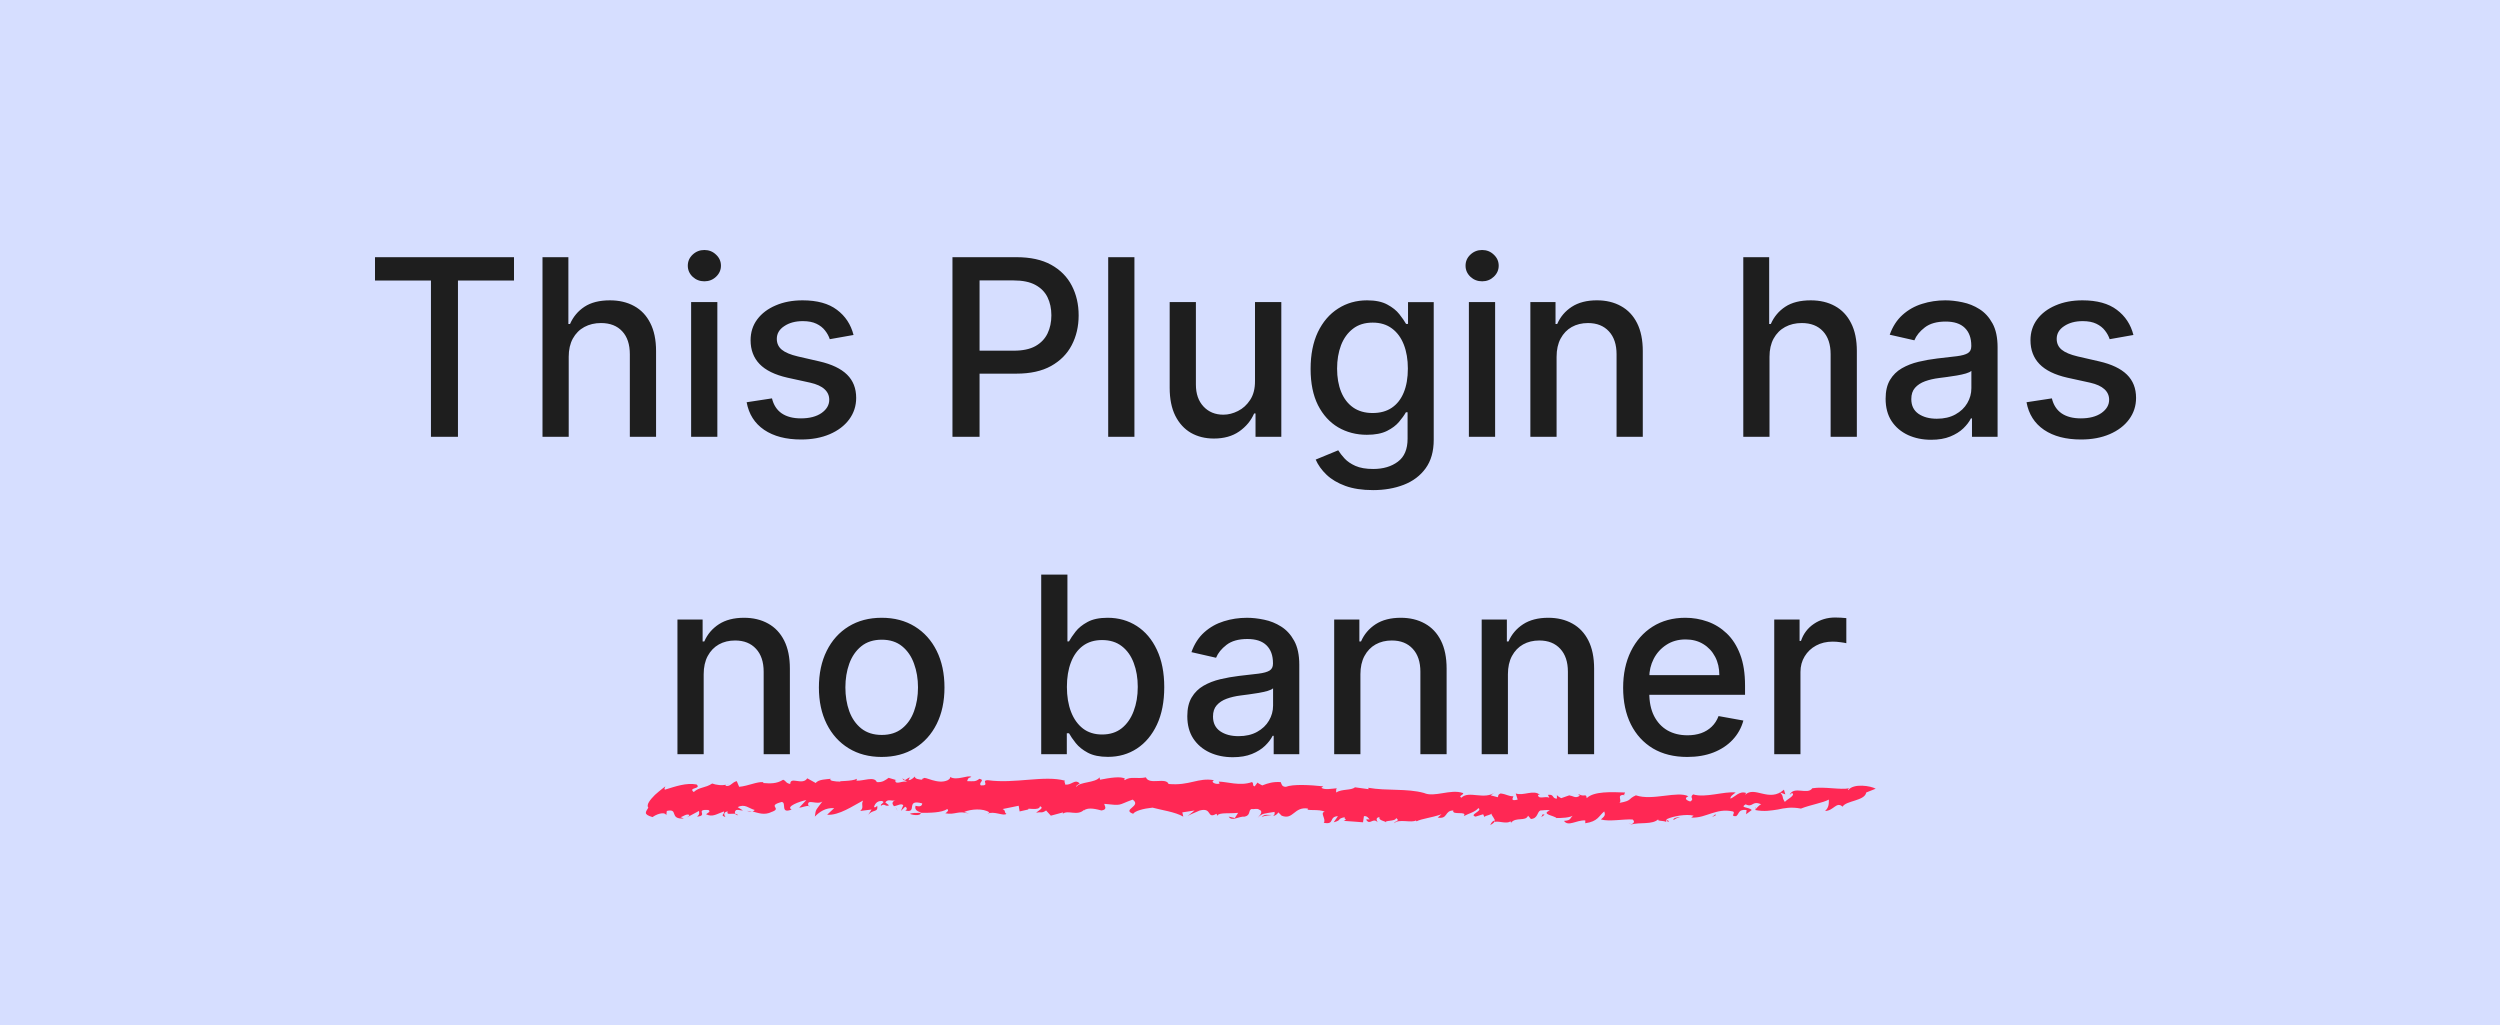
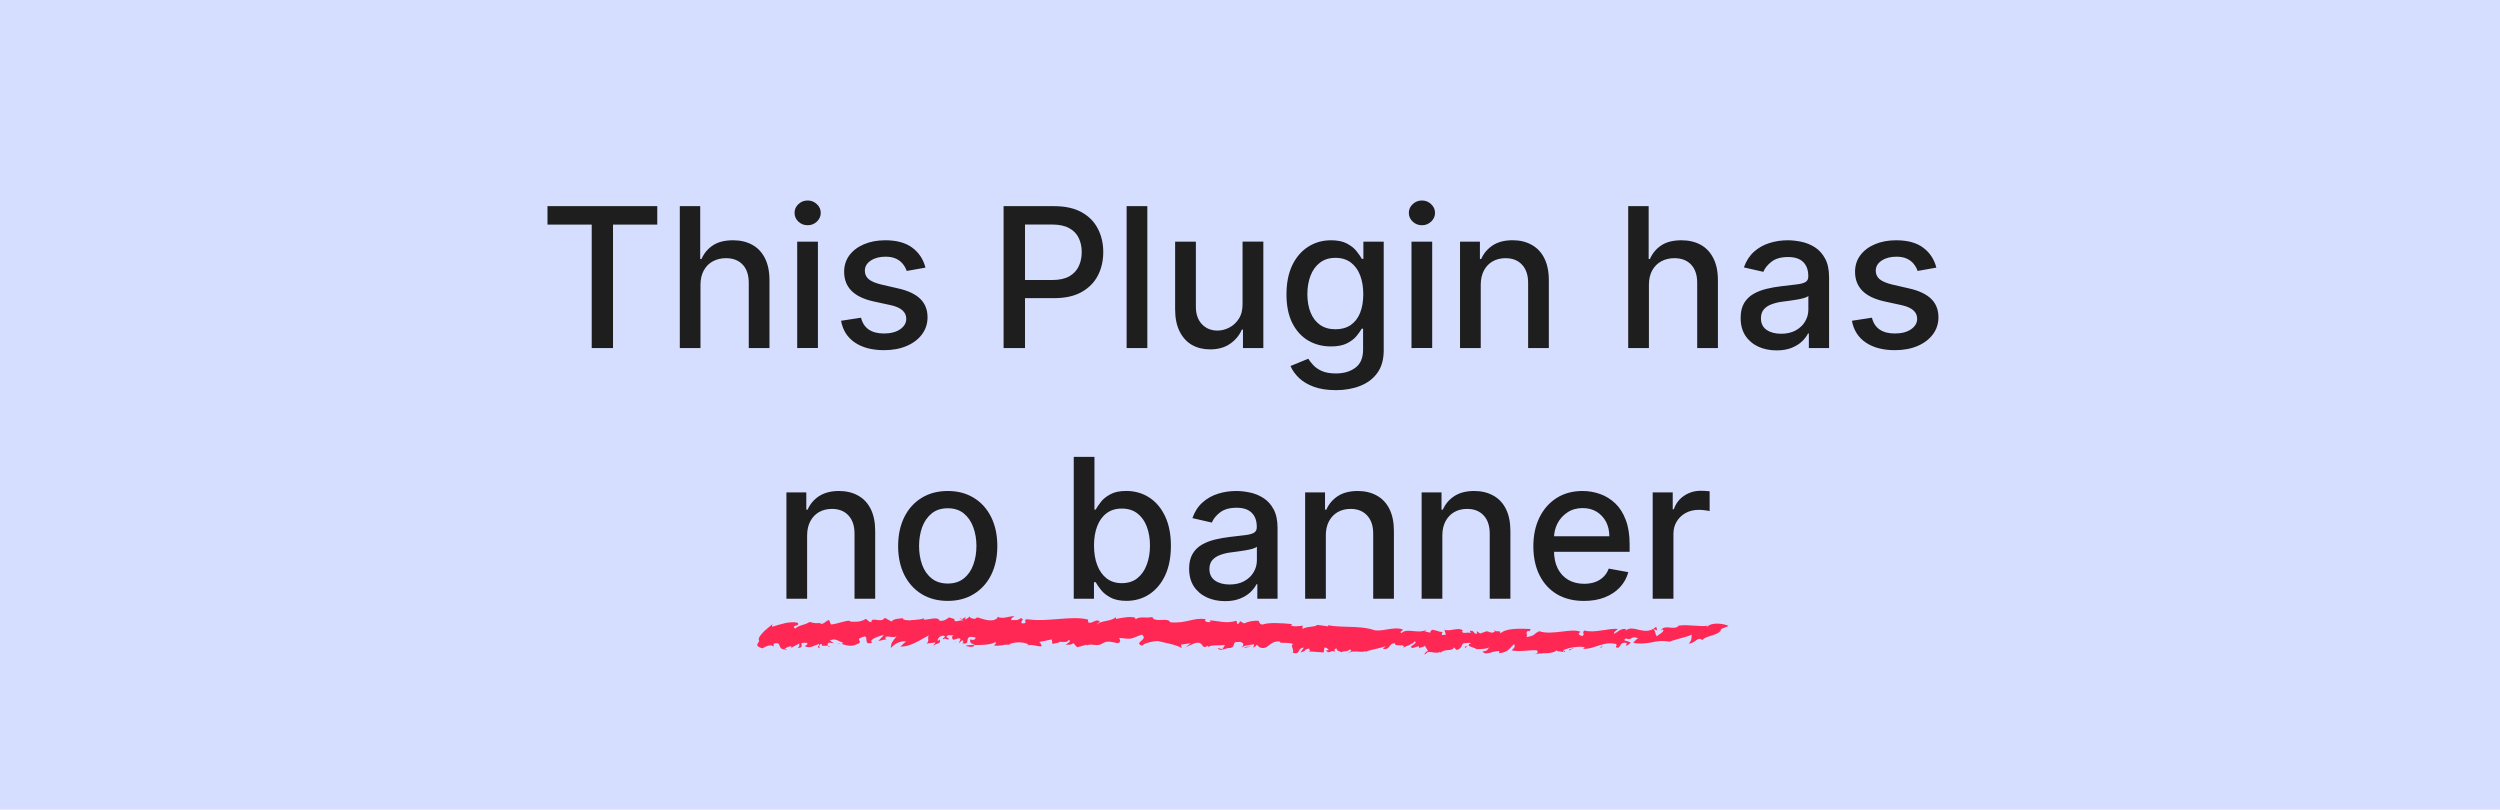
- <svg xmlns="http://www.w3.org/2000/svg" viewBox="0 0 200 82">
-   <path fill="#d6deff" d="M0 0h200v82H0z" />
-   <path fill="#ff2854" d="m129.927 63.59-.038.113c.038-.076.076-.114.038-.114zm10.556 1.02h-.038c-.075.152-.037.114.038 0zm-68.069-2.194-.227-.151c.076.151.151.19.227.151zm-14.265.34zm6.584 1.704.038.113c0-.076 0-.113-.038-.113zm-4.578.454c-.114-.038-.265-.038-.379-.038.076.038.265.038.379.038zM58.3 62.719c-.038.038-.076.038-.152.076.076-.038.114-.076.152-.076zm13.318 1.816.19.34a1.534 1.534 0 0 0-.19-.34zm-12.562.681c-.075-.075-.15-.075-.227-.113 0 .075.114.113.227.113zm38.367-.075c-.037.037-.075.075-.075.113.113-.038.113-.076.075-.113zm-15.134-.379h-.038s.038.038.075.038zm4.427 0-.076.076c.076-.038.076-.038.076-.076zm-7.757.34c-.038.039-.114.076-.151.114zm71.096-2.005c-.378-.227-1.778-.454-2.194.114-.076-.038.038-.114.075-.151-.34.075-.832.037-1.362 0-.53-.038-1.097-.076-1.59 0-.377.567-1.475-.227-1.815.53l.189-.152c.34.19-.454.53-.568.719-.302-.454-.038-.379-.378-.757l.416.151-.113-.378c-1.173 1.06-2.346-.34-3.103.416.038-.038.038-.113.076-.151-.53-.19-.87.303-1.249.454-.038-.19.227-.34.416-.492-.908-.113-2.421.454-3.405.151-.34.265.151.341-.227.568-.303-.076-.53-.265-.152-.416-.87-.454-2.875.378-4.2-.076-.68.303-.264.416-1.324.605.265-.189-.265-.643.379-.643l.075-.189c-1.06-.038-2.497-.113-3.065.454-.037-.416-.189-.076-.605-.303-.151.038 0 .076.076.076-.379.34-.606-.038-.87.038l.113-.076-.757.265c-.113-.076-.302-.151-.34-.265v.303c-.417 0-.19-.378-.72-.303l.114.227c-.34-.151-.832.152-.908-.189 0-.076.038-.038.152-.038-.492-.454-1.325.114-1.93-.113l.151.492c-.605.151-.378-.114-.34-.265-.417 0-.492-.152-1.022-.227-.265.113-.151.189-.227.302l-.568-.15.379-.266c-.87.681-2.119-.151-2.724.454-.303-.151.302-.265.113-.378-.984-.34-2.27.378-3.103 0-1.362-.378-2.95-.151-4.464-.416l.037.113-1.097-.151c-.303.265-1.021.113-1.513.416.037-.113-.038-.265.075-.34-.454.037-.983.15-1.248-.038l.151-.114c-1.022-.113-2.422-.189-2.99.038-.34 0-.34-.227-.415-.378-.606-.038-.984.075-1.476.265-.113-.076-.265-.114-.378-.228l-.227.303c-.227-.038-.038-.265-.227-.34-.946.34-2.006-.038-2.649-.038l.076.151c-.265.114-.795-.113-.454-.265-1.287-.227-1.93.454-3.633.303-.227-.568-1.551.114-1.816-.53-.719.152-1.21-.113-1.703.227 0-.075-.075-.075.038-.113-.302-.227-1.248-.076-2.005.075l-.038-.189c-.34.454-1.59.34-1.854.757-.076-.076.151-.19.265-.265-.379-.416-.681.19-1.173.076.038-.114-.114-.227 0-.303-1.665-.454-4.01.265-6.168-.038-.605 0 .227.454-.567.417-.227-.227.378-.417-.114-.53-.34.265-.492.189-.983.189.075-.151 0-.227.34-.34-.265-.19-1.173.34-1.703 0 .038.113-.075.189-.189.264-.794.379-1.854-.34-1.93-.151 0 0-.264.076-.037.113-.303 0-.72-.075-.644-.264-.15.113-.302.302-.53.302l.114-.227c-.151.038-.302.19-.416.227l.227.152c-.34-.19-.984.302-.984-.152h.114l-.643-.189c-.265.19-.492.379-.946.34-.19-.491-1.098-.075-1.627-.113l.038-.151c-.417.227-1.514.151-1.325.227-.416 0-.984-.076-.757-.227-.302.038-1.021.038-1.21.34l-.681-.378c-.379.605-1.363-.19-1.363.454-.378-.076-.302-.227-.567-.34-.53.34-1.06.302-1.59.264v-.075c-.529-.038-1.172.302-1.929.378l-.19-.454c-.378.076-.491.454-.87.378-.075-.075 0-.113.076-.113-.378.113-.87.038-1.173-.076-.567.379-1.021.265-1.475.681-.492-.378.643-.227.227-.605-.833-.151-1.665.151-2.535.416-.076-.076 0-.151.037-.265 0 0-.454.34-.832.681-.378.379-.719.795-.53 1.022-.189.34-.454.53.34.757.228-.19.947-.492 1.098-.152l.038-.34c.984-.227.151.68 1.362.605l-.265-.113c.227-.038.416-.265.681-.19.076.076-.075.152-.189.227.34-.189.643-.34.984-.53.038.19.038.303-.152.455.946-.076-.227-.606.909-.53.227.151-.076.227-.19.34.53.265.87-.037 1.438-.226.038.302-.34.264.114.454-.114-.152-.19-.417.189-.454-.151.302.265.15.605.189-.075-.114-.038-.227.076-.303.151-.038.303.038.53.038l-.417-.265c.568-.303.909.114 1.363.227-.038.038-.114.114-.19.114.455.113.946.34 1.552.037l-.114.038c1.098-.34-.378-.492.908-.832.417.038-.151.984.795.605-.492-.227.605-.643 1.173-.757l-.568.606c.227 0 .606-.19.757-.114l-.038-.113c-.075-.492.72.038 1.135-.265-.492.681-.53.568-.605 1.21.378-.378.832-.718 1.551-.68l-.567.53c.946.075 2.08-.72 2.875-1.136-.189.379.114.53-.227.833l.908-.114-.264.416c.378-.454.794-.15.719-.718-.114.075-.076.15-.265.113.037-.151.189-.53.643-.492.34.114-.19.227-.076.379.303-.227.34.113.643-.038l-.302-.227c.227-.34.53-.038.832-.19-.378.152-.265.341-.113.53l-.038-.038c.303-.037.605-.264.757-.075l-.19.454.34-.34c.114.037.228.226 0 .302 1.06.265-.037-.946 1.363-.568 0 .19-.151.303-.53.19-.075.264.038.416.417.53v.037c.718 0 1.664 0 2.118-.303.152.114 0 .227-.15.34.794.152 1.059-.264 1.891.039l-.378-.152c.53-.227 1.513-.302 2.005.038l-.151.114c.492-.265 1.324.227 1.513 0-.227-.152 0-.227-.302-.379l1.286-.264.076.454.68-.152c-.15-.189.909.152.947-.265.378.152-.152.34-.303.53.378-.113.416.076.795-.19l.378.417.984-.265c-.038.038 0 .076-.038.114.454-.34 1.173.227 1.74-.34-.037.037-.037.037-.037.075.34-.303 1.097-.076 1.4 0 .53-.076.227-.378.227-.53 1.475.152 1.021.114 2.27-.34.757.53-.908.794.038 1.135.151-.227.794-.416 1.551-.492.681.19 1.816.34 2.46.719l-.076-.34.983-.152-.567.454c.151-.114.643-.303.984-.454 1.021-.265.53.719 1.324.265.038.038.038.075.076.113.265-.227.908-.113 1.665-.189l-.265.416-.492-.113c.265.416.794-.038 1.286 0 .492-.114.265-.492.53-.606.19.038.454-.075.605.038.417.152.038.492-.113.681.378-.416.53-.34 1.362-.492.038.19-.038.303-.151.341.189-.038.34-.114.454-.303l.265.265c.945.379.983-.757 2.118-.567-.302.227.984 0 1.325.264-.416.038.151.606-.076.87.908.19.378-.491 1.135-.529l-.34.492c.719-.19.189-.265.908-.416-.19.151.302.151-.114.302.946.076.72.038 1.552.114l.075-.492c.265-.038.379.19.454.265-.113 0-.302-.038-.265.038.303.454.53-.227.909.189-.076-.151-.19-.379.15-.416-.113.302.53.302.53.454-.226-.227.757-.076.795-.379.379.265-.151.227-.151.417.34-.379 1.4 0 1.74-.227 0 .037.038.037.038.075.454-.227 1.135-.265 2.006-.567l-.303.264c.832.152.53-.567 1.248-.567-.15.416 1.173 0 .833.454.416-.227.87-.303 1.173-.643.378.227-.795.53-.227.68l.605-.188.114.227c.038-.152.567-.152.53-.303.075.265.34.454.302.681.379-.076.908.19 1.249-.038l.038.114c.378-.492 1.173-.076 1.362-.568l.227.265c.567-.038.492-.568.756-.681.227 0 .53-.076.757 0-.757.303.379.416.53.605.303 0 1.173 0 1.4-.265-.378.265-.151.454-.795.492.34.492.984-.075 1.703-.038v.228c1.022-.152 1.06-.568 1.514-.946.113.302.037.378-.265.643.68.189 1.778-.038 2.535 0 .227.189.075.34-.19.416.795-.227 1.779.038 2.27-.454-.188.19.341.113.606.227 0-.113.038-.227.076-.227.492-.227 1.551-.416 2.119-.265l-.19.151c.644.038 1.136-.189 1.628-.34.491-.151.983-.303 1.702-.151.265.113-.265.416.265.378.265-.19.151-.568.832-.492l-.037.34.454-.34c-.265-.265-.984-.151-.492-.454.605.303.492-.34 1.248 0-.151.038-.378.303-.492.454.757.151 1.287.038 1.817-.038.53-.113 1.06-.227 1.854-.075.756-.303 1.74-.454 2.232-.72 0 .341 0 .644-.303.909.681 0 .909-.795 1.4-.34.265-.493 1.779-.455 1.892-1.136zm-76.393 1.93c-.379 0-.72 0-.87.076.075.075.87.227.87-.076zm56.793.833c-.037 0-.113.037-.15.037.037 0 .113 0 .15-.037zm3.065-.152c-.038-.038-.075-.076-.151-.113 0 .113.038.189.151.113zm-31.67-.53Zm17.368.833c.265-.151.378-.265.378-.379-.151.038-.265.114-.378.379zm-5.865-.416c-.038.037-.076.037-.113.075.113-.038.113-.075.113-.075zm-12.41-.227c.264-.152.605-.114.907-.19-.264.076-.718-.113-.908.19zm36.285-.227-.264.227.302-.152zm-2.837.227c-.114-.038-.644.113-.492.227.151-.114.34-.19.492-.227zm-10.973-.227-.114.227.265-.19z" />
-   <path fill="#1e1e1e" d="M30 22.441v-1.866h11.12v1.866h-4.483v12.502h-2.161V22.441Zm15.497 6.104v6.398H43.4V20.575h2.07v5.346h.132q.38-.87 1.158-1.382.779-.512 2.034-.512 1.109 0 1.937.456.835.456 1.29 1.36.464.899.464 2.246v6.854h-2.098v-6.602q0-1.185-.61-1.838-.61-.66-1.698-.66-.744 0-1.333.317-.582.315-.92.926-.329.603-.329 1.459zm9.793 6.398V24.167h2.098v10.776zm1.06-12.438q-.547 0-.94-.365-.386-.372-.386-.884 0-.52.386-.884.393-.372.94-.372.547 0 .933.372.393.365.393.884 0 .512-.393.884-.386.365-.933.365zm11.933 4.293-1.9.337q-.12-.365-.38-.695-.252-.33-.687-.54-.435-.21-1.088-.21-.89 0-1.487.4-.596.392-.596 1.017 0 .54.4.87.4.33 1.29.54l1.712.393q1.488.343 2.217 1.059.73.716.73 1.86 0 .967-.561 1.725-.555.75-1.55 1.179-.99.427-2.295.427-1.81 0-2.953-.771-1.144-.779-1.403-2.21l2.027-.309q.19.793.779 1.2.59.4 1.536.4 1.031 0 1.649-.428.617-.435.617-1.06 0-.505-.379-.848-.371-.344-1.143-.52l-1.824-.4q-1.509-.343-2.231-1.094-.716-.75-.716-1.901 0-.954.533-1.67.534-.715 1.474-1.115.94-.407 2.153-.407 1.747 0 2.75.758 1.004.75 1.326 2.013zm7.914 8.145V20.575h5.121q1.677 0 2.778.61 1.102.611 1.649 1.67.547 1.053.547 2.372 0 1.325-.554 2.385-.547 1.052-1.656 1.67-1.101.61-2.77.61h-3.523v-1.838h3.326q1.06 0 1.719-.365.659-.372.968-1.01.308-.639.308-1.452 0-.814-.308-1.446-.309-.631-.975-.989-.66-.358-1.74-.358h-2.722v12.509zm14.557-14.368v14.368h-2.098V20.575Zm9.646 9.899v-6.307h2.105v10.776h-2.063v-1.866h-.112q-.372.863-1.192 1.438-.814.568-2.028.568-1.038 0-1.838-.456-.793-.463-1.249-1.368-.449-.905-.449-2.238v-6.854h2.098v6.602q0 1.101.61 1.754.61.652 1.586.652.589 0 1.171-.295.59-.294.975-.89.393-.597.386-1.516zm9.436 8.734q-1.284 0-2.21-.336-.919-.337-1.501-.891-.582-.555-.87-1.214l1.803-.744q.19.309.505.653.323.35.87.596.554.246 1.424.246 1.193 0 1.972-.583.778-.575.778-1.838V32.98h-.133q-.19.343-.547.764-.351.421-.968.73-.618.309-1.607.309-1.277 0-2.301-.597-1.017-.603-1.614-1.775-.589-1.178-.589-2.897 0-1.719.582-2.947.59-1.227 1.614-1.88 1.024-.66 2.322-.66 1.003 0 1.62.338.618.33.962.771.35.442.54.78h.154v-1.748h2.056v11.015q0 1.389-.646 2.28-.645.89-1.746 1.318-1.095.428-2.47.428zm-.021-6.166q.905 0 1.53-.421.63-.428.954-1.22.33-.8.33-1.916 0-1.087-.323-1.915-.323-.828-.948-1.291-.624-.47-1.543-.47-.947 0-1.578.49-.632.485-.955 1.32-.315.835-.315 1.866 0 1.06.322 1.859.323.8.955 1.249.638.449 1.571.449zm7.696 1.901V24.167h2.098v10.776zm1.06-12.438q-.548 0-.94-.365-.387-.372-.387-.884 0-.52.386-.884.393-.372.94-.372.548 0 .933.372.393.365.393.884 0 .512-.393.884-.385.365-.933.365zm5.956 6.04v6.398h-2.098V24.167h2.013v1.754h.134q.371-.856 1.164-1.375.8-.52 2.014-.52 1.101 0 1.929.464.828.456 1.284 1.36.456.906.456 2.239v6.854h-2.098v-6.602q0-1.171-.61-1.83-.61-.667-1.677-.667-.73 0-1.298.316-.561.315-.89.926-.323.603-.323 1.459zm17.033 0v6.398h-2.097V20.575h2.07v5.346h.132q.38-.87 1.158-1.382.779-.512 2.034-.512 1.109 0 1.937.456.835.456 1.29 1.36.464.899.464 2.246v6.854h-2.098v-6.602q0-1.185-.61-1.838-.61-.66-1.698-.66-.744 0-1.333.317-.582.315-.92.926-.329.603-.329 1.459zm12.93 6.637q-1.025 0-1.852-.38-.828-.385-1.312-1.115-.477-.73-.477-1.789 0-.912.35-1.501.351-.59.947-.933.597-.344 1.333-.52.737-.175 1.502-.266l1.571-.182q.604-.077.877-.246.274-.168.274-.547v-.05q0-.918-.52-1.423-.512-.505-1.529-.505-1.06 0-1.67.47-.603.463-.834 1.03l-1.972-.448q.351-.982 1.025-1.586.68-.61 1.564-.883.884-.281 1.86-.281.645 0 1.367.154.73.148 1.361.547.639.4 1.045 1.144.407.737.407 1.915v7.156h-2.048V33.47h-.084q-.204.407-.61.8-.408.392-1.046.652-.638.26-1.53.26zm.456-1.684q.87 0 1.487-.344.624-.344.947-.898.33-.561.33-1.2v-1.389q-.112.113-.435.21-.316.092-.723.162-.407.063-.793.12-.385.049-.645.084-.61.077-1.115.26-.499.182-.8.525-.295.337-.295.898 0 .779.575 1.179.576.393 1.467.393zm15.728-6.7-1.9.337q-.12-.365-.38-.695-.252-.33-.687-.54-.435-.21-1.088-.21-.89 0-1.487.4-.596.392-.596 1.017 0 .54.4.87.4.33 1.29.54l1.712.393q1.488.343 2.217 1.059.73.716.73 1.86 0 .967-.561 1.725-.555.75-1.55 1.179-.99.427-2.295.427-1.81 0-2.953-.771-1.144-.779-1.404-2.21l2.028-.309q.19.793.779 1.2.589.4 1.536.4 1.031 0 1.649-.428.617-.435.617-1.06 0-.505-.379-.848-.372-.344-1.143-.52l-1.824-.4q-1.509-.343-2.231-1.094-.716-.75-.716-1.901 0-.954.533-1.67.534-.715 1.474-1.115.94-.407 2.153-.407 1.747 0 2.75.758 1.004.75 1.326 2.013zM56.294 53.94v6.398h-2.098V49.562h2.014v1.754h.133q.372-.856 1.165-1.375.8-.519 2.013-.519 1.102 0 1.93.463.827.456 1.283 1.361.456.905.456 2.238v6.854h-2.097v-6.601q0-1.172-.61-1.831-.611-.667-1.677-.667-.73 0-1.298.316-.562.316-.891.926-.323.603-.323 1.46zm14.241 6.616q-1.515 0-2.644-.695-1.13-.694-1.754-1.943-.625-1.249-.625-2.919 0-1.676.625-2.932.624-1.256 1.754-1.95 1.13-.695 2.644-.695 1.516 0 2.645.695 1.13.694 1.754 1.95.624 1.256.624 2.932 0 1.67-.624 2.919T73.18 59.86q-1.13.695-2.645.695zm.007-1.761q.983 0 1.628-.52.645-.518.954-1.381.316-.863.316-1.902 0-1.03-.316-1.894-.309-.87-.954-1.396-.645-.526-1.628-.526-.989 0-1.641.526-.646.526-.961 1.396-.309.863-.309 1.894 0 1.039.309 1.902.315.863.96 1.382.653.519 1.642.519zm12.755 1.543V45.97h2.097v5.34h.126q.183-.337.527-.78.343-.441.954-.771.61-.337 1.613-.337 1.305 0 2.33.66 1.024.659 1.606 1.9.59 1.242.59 2.99 0 1.746-.583 2.995-.582 1.242-1.6 1.915-1.017.667-2.322.667-.982 0-1.606-.33-.618-.33-.968-.772-.351-.442-.54-.786h-.176v1.677zm2.055-5.388q0 1.137.33 1.993.33.856.954 1.34.624.477 1.53.477.94 0 1.57-.498.632-.505.955-1.368.33-.863.33-1.944 0-1.066-.323-1.915-.316-.849-.954-1.34-.632-.491-1.579-.491-.912 0-1.543.47-.624.47-.947 1.312-.323.842-.323 1.964zm13.273 5.627q-1.024 0-1.852-.38-.828-.385-1.312-1.115-.477-.73-.477-1.789 0-.912.351-1.5.35-.59.947-.934.597-.344 1.333-.519.737-.175 1.501-.267l1.572-.182q.603-.077.877-.246.273-.168.273-.547v-.049q0-.919-.519-1.424-.512-.505-1.529-.505-1.06 0-1.67.47-.603.463-.835 1.031l-1.97-.449q.35-.982 1.023-1.585.68-.61 1.565-.884.884-.28 1.859-.28.645 0 1.368.153.73.148 1.36.548.64.4 1.046 1.143.407.737.407 1.915v7.156h-2.048v-1.473h-.085q-.203.407-.61.8-.407.393-1.045.652-.639.26-1.53.26zm.456-1.684q.87 0 1.488-.344.624-.344.947-.898.33-.561.33-1.2v-1.388q-.113.112-.435.21-.316.091-.723.161-.407.064-.793.12-.386.049-.645.084-.61.077-1.116.26-.498.182-.8.526-.294.336-.294.898 0 .778.575 1.178.575.393 1.466.393zm9.752-4.953v6.398h-2.098V49.562h2.014v1.754h.133q.372-.856 1.165-1.375.8-.519 2.013-.519 1.101 0 1.93.463.827.456 1.283 1.361.456.905.456 2.238v6.854h-2.098v-6.601q0-1.172-.61-1.831-.61-.667-1.677-.667-.73 0-1.297.316-.562.316-.891.926-.323.603-.323 1.46zm11.8 0v6.398h-2.098V49.562h2.014v1.754h.133q.372-.856 1.165-1.375.8-.519 2.013-.519 1.101 0 1.93.463.827.456 1.283 1.361.456.905.456 2.238v6.854h-2.097v-6.601q0-1.172-.61-1.831-.611-.667-1.678-.667-.73 0-1.297.316-.562.316-.891.926-.323.603-.323 1.46zm14.347 6.616q-1.593 0-2.743-.68-1.144-.688-1.768-1.93-.618-1.249-.618-2.926 0-1.655.618-2.918.624-1.263 1.74-1.971 1.122-.709 2.623-.709.912 0 1.768.302.856.301 1.537.947.68.645 1.073 1.677.393 1.024.393 2.49v.744h-8.566V54.01h6.51q0-.828-.336-1.466-.337-.645-.948-1.017-.603-.372-1.417-.372-.884 0-1.543.435-.653.428-1.01 1.122-.351.688-.351 1.495v1.227q0 1.08.379 1.838.386.758 1.073 1.158.688.393 1.607.393.596 0 1.087-.169.491-.175.849-.519.358-.343.547-.849l1.986.358q-.239.877-.856 1.537-.61.652-1.537 1.017-.919.358-2.097.358zm6.959-.218V49.562h2.027v1.712h.113q.294-.87 1.038-1.368.75-.505 1.698-.505.196 0 .463.014.273.014.428.035v2.007q-.127-.035-.45-.078-.322-.049-.645-.049-.743 0-1.326.316-.575.309-.912.863-.336.547-.336 1.249v6.58z" />
+ <svg xmlns="http://www.w3.org/2000/svg" viewBox="0 0 66.997 21.696">
+   <path fill="#d6deff" d="M0 0h66.997v21.696H0z" />
+   <path fill="#ff2854" d="m41 16.906-.01.03c.01-.02.02-.03.01-.03zm2.793.27h-.01c-.02.04-.01.03.01 0zm-18.01-.58-.06-.04c.02.04.04.05.06.04zm-3.774.09zm1.742.45.01.03c0-.02 0-.03-.01-.03zm-1.211.12c-.03-.01-.07-.01-.1-.01.02.01.07.01.1.01zm-.491-.58c-.01.01-.02.01-.04.02.02-.01.03-.02.04-.02zm3.523.48.05.09a.406.406 0 0 0-.05-.09zm-3.323.18c-.02-.02-.04-.02-.06-.03 0 .02.03.03.06.03zm10.151-.02c-.01.01-.02.02-.02.03.03-.01.03-.02.02-.03zm-4.004-.1h-.01s.01.01.02.01zm1.171 0-.02.02c.02-.01.02-.01.02-.02zm-2.052.09c-.01.01-.03.02-.04.03zm18.81-.53c-.1-.06-.47-.12-.58.03-.02-.01.01-.03.02-.04-.09.02-.22.01-.36 0-.14-.01-.29-.02-.421 0-.1.15-.39-.06-.48.14l.05-.04c.09.05-.12.14-.15.19-.08-.12-.01-.1-.1-.2l.11.04-.03-.1c-.31.28-.621-.09-.821.11.01-.01.01-.03.02-.04-.14-.05-.23.08-.33.12-.01-.05.06-.09.11-.13-.241-.03-.641.12-.902.04-.09.07.04.09-.06.15-.08-.02-.14-.07-.04-.11-.23-.12-.76.1-1.111-.02-.18.08-.07.11-.35.16.07-.05-.07-.17.1-.17l.02-.05c-.28-.01-.661-.03-.811.12-.01-.11-.05-.02-.16-.08-.04.01 0 .02.02.02-.1.09-.16-.01-.23.01l.03-.02-.2.07c-.03-.02-.08-.04-.09-.07v.08c-.111 0-.051-.1-.191-.08l.03.06c-.09-.04-.22.04-.24-.05 0-.02.01-.01.04-.01-.13-.12-.35.03-.51-.03l.04.13c-.161.04-.1-.03-.09-.07-.111 0-.131-.04-.271-.06-.07.03-.04.05-.06.08l-.15-.04.1-.07c-.23.18-.561-.04-.721.12-.08-.04.08-.07.03-.1-.26-.09-.6.1-.821 0-.36-.1-.78-.04-1.181-.11l.01.03-.29-.04c-.08.07-.27.03-.401.11.01-.03-.01-.07.02-.09-.12.01-.26.04-.33-.01l.04-.03c-.27-.03-.641-.05-.792.01-.09 0-.09-.06-.11-.1a.822.822 0 0 0-.39.07c-.03-.02-.07-.03-.1-.06l-.06.08c-.06-.01-.01-.07-.06-.09-.25.09-.53-.01-.7-.01l.02.04c-.07.03-.211-.03-.12-.07-.341-.06-.512.12-.962.08-.06-.15-.41.03-.48-.14-.19.04-.32-.03-.451.06 0-.02-.02-.02.01-.03-.08-.06-.33-.02-.53.02l-.01-.05c-.09.12-.421.09-.491.2-.02-.02.04-.05.07-.07-.1-.11-.18.05-.31.02.01-.03-.03-.06 0-.08-.441-.12-1.061.07-1.632-.01-.16 0 .06.12-.15.11-.06-.06.1-.11-.03-.14-.09.07-.13.05-.26.05.02-.04 0-.06.09-.09-.07-.05-.311.09-.451 0 .01.03-.02.05-.05.07-.21.1-.49-.09-.511-.04 0 0-.07.02-.01.03-.08 0-.19-.02-.17-.07-.04.03-.08.08-.14.08l.03-.06c-.04.01-.08.05-.11.06l.06.04c-.09-.05-.26.08-.26-.04h.03l-.17-.05c-.07.05-.13.1-.25.09-.051-.13-.291-.02-.431-.03l.01-.04c-.11.06-.4.04-.35.06-.11 0-.261-.02-.201-.06-.08.01-.27.01-.32.09l-.18-.1c-.1.16-.361-.05-.361.12-.1-.02-.08-.06-.15-.09-.14.09-.28.08-.42.07v-.02c-.14-.01-.31.08-.511.1l-.05-.12c-.1.02-.13.12-.23.1-.02-.02 0-.03.02-.03-.1.03-.23.01-.31-.02-.15.1-.271.07-.391.18-.13-.1.17-.06.06-.16-.22-.04-.44.04-.67.11-.02-.02 0-.04.009-.07 0 0-.12.09-.22.18-.1.1-.19.21-.14.27-.05.09-.12.14.09.2.06-.05.25-.13.29-.04l.01-.09c.26-.06.04.18.36.16l-.07-.03c.06-.01.11-.07.18-.05.02.02-.02.04-.05.06.09-.05.17-.09.26-.14.011.05.011.08-.04.12.251-.02-.06-.16.241-.14.06.04-.02.06-.05.09.14.07.23-.01.38-.06.01.08-.09.07.03.12-.03-.04-.05-.11.05-.12-.04.08.07.04.16.05-.02-.03-.01-.06.02-.08.04-.01.08.01.141.01l-.11-.07c.15-.08.24.03.36.06-.01.01-.03.03-.05.03.12.03.25.09.41.01l-.03.01c.291-.09-.1-.13.24-.22.111.01-.04.26.211.16-.13-.06.16-.17.31-.2l-.15.16c.06 0 .16-.05.2-.03l-.01-.03c-.02-.13.19.01.3-.07-.13.18-.14.15-.16.32.1-.1.22-.19.411-.18l-.15.14c.25.02.55-.19.76-.3-.05.1.03.14-.06.22l.24-.03-.069.11c.1-.12.21-.04.19-.19-.03.02-.02.04-.07.03.01-.04.05-.14.17-.13.09.03-.05.06-.02.1.08-.06.09.03.17-.01l-.08-.06c.06-.09.14-.01.22-.05-.1.04-.07.09-.03.14l-.01-.01c.08-.01.16-.07.2-.02l-.05.12.09-.09c.03.01.06.06 0 .08.281.07-.01-.25.361-.15 0 .05-.04.08-.14.05-.02.07.01.11.11.14v.01c.19 0 .44 0 .56-.08.04.03 0 .06-.04.09.211.04.281-.07.501.01l-.1-.04c.14-.06.4-.08.53.01l-.04.03c.131-.07.351.06.401 0-.06-.04 0-.06-.08-.1l.34-.07.02.12.18-.04c-.04-.05.241.04.251-.07.1.04-.04.09-.08.14.1-.03.11.02.21-.05l.1.11.26-.07c-.01.01 0 .02-.01.03.12-.09.31.06.46-.09-.009.01-.009.01-.009.02.09-.08.29-.02.37 0 .14-.02.06-.1.06-.14.39.04.27.03.601-.09.2.14-.24.21.01.3.04-.06.21-.11.41-.13.18.05.481.09.651.19l-.02-.09.26-.04-.15.12c.04-.03.17-.08.26-.12.27-.07.141.19.351.07.01.01.01.02.02.03.07-.06.24-.03.44-.05l-.07.11-.13-.03c.07.11.21-.01.34 0 .13-.03.07-.13.14-.16.051.01.121-.02.161.01.11.04.01.13-.03.18.1-.11.14-.09.36-.13.01.05-.01.08-.04.09.05-.01.09-.03.12-.08l.07.07c.25.1.26-.2.561-.15-.08.06.26 0 .35.07-.11.01.04.16-.02.23.24.05.1-.13.3-.14l-.089.13c.19-.05.05-.07.24-.11-.05.04.08.04-.03.08.25.02.19.01.41.03l.02-.13c.07-.01.1.05.12.07-.03 0-.08-.01-.07.01.08.121.14-.06.241.05-.02-.04-.05-.1.04-.11-.03.08.14.08.14.12-.06-.06.2-.02.21-.1.1.07-.04.06-.04.111.09-.1.37 0 .46-.06 0 .01.01.01.01.02.12-.06.301-.07.532-.15l-.08.07c.22.04.14-.15.33-.15-.04.11.31 0 .22.12.11-.06.23-.08.31-.17.1.06-.21.14-.06.18l.16-.05.03.06c.01-.04.15-.04.14-.08.02.07.09.12.08.18.1-.02.24.05.331-.01l.01.03c.1-.13.31-.02.36-.15l.06.07c.15-.01.13-.15.2-.18.06 0 .14-.02.2 0-.2.08.101.11.141.16.08 0 .31 0 .37-.07-.1.07-.04.12-.21.13.09.13.26-.02.45-.01v.06c.271-.04.281-.15.401-.25.03.08.01.1-.07.17.18.05.47-.01.67 0 .061.05.02.09-.05.11.211-.06.471.01.601-.12-.05.05.09.03.16.06 0-.03.01-.06.02-.06.13-.06.411-.11.561-.07l-.05.04c.17.01.3-.05.43-.09.13-.04.26-.08.451-.04.07.03-.07.11.07.1.07-.05.04-.15.22-.13l-.01.09.12-.09c-.07-.07-.26-.04-.13-.12.16.08.13-.09.33 0-.04.01-.1.08-.13.12.2.04.341.01.481-.01.14-.03.28-.06.49-.02.2-.08.461-.12.591-.19 0 .09 0 .17-.08.24.18 0 .24-.21.37-.09.07-.13.471-.12.501-.3zm-20.212.51c-.1 0-.19 0-.23.02.02.02.23.06.23-.02zm15.027.22c-.01 0-.03.01-.04.01.01 0 .03 0 .04-.01zm.81-.04a.138.138 0 0 0-.04-.03c0 .03.01.05.04.03zm-8.379-.14Zm4.596.22c.07-.04.1-.07.1-.1-.04.01-.07.03-.1.1zm-1.552-.11c-.01.01-.02.01-.03.02.03-.01.03-.02.03-.02zm-3.284-.06c.07-.04.16-.03.24-.05-.07.02-.19-.03-.24.05zm9.6-.06-.07.06.08-.04zm-.75.06c-.03-.01-.17.03-.13.06.04-.03.09-.05.13-.06zm-2.903-.06-.03.06.07-.05z" />
+   <path fill="#1e1e1e" d="M14.672 6.019v-.494h2.942v.494h-1.186v3.308h-.571V6.019Zm4.1 1.615v1.693h-.554V5.525h.547V6.94h.035q.1-.23.307-.366.206-.135.538-.135.293 0 .512.12.221.12.342.36.122.238.122.594v1.814h-.555V7.58q0-.313-.161-.486-.162-.175-.45-.175-.196 0-.352.084-.154.083-.243.245-.088.16-.088.386zm2.592 1.693V6.476h.555v2.85zm.28-3.291q-.145 0-.249-.097-.102-.098-.102-.234 0-.137.102-.233.104-.099.249-.099.145 0 .247.099.104.096.104.233 0 .136-.104.234-.102.097-.247.097zm3.157 1.136-.502.089q-.032-.097-.101-.184-.067-.087-.182-.143-.115-.055-.288-.055-.235 0-.393.105-.158.104-.158.27 0 .142.106.23.106.087.341.143l.453.104q.394.09.587.28.193.19.193.492 0 .256-.148.456-.147.199-.41.312-.262.113-.608.113-.479 0-.781-.204-.303-.206-.371-.584l.536-.082q.05.21.206.317.156.106.407.106.272 0 .436-.113.163-.115.163-.28 0-.134-.1-.225-.098-.091-.303-.138l-.482-.105q-.4-.091-.59-.29-.19-.198-.19-.503 0-.252.141-.442.141-.189.39-.295.249-.107.57-.107.462 0 .727.2.266.199.351.533zm2.094 2.155V5.525h1.355q.444 0 .735.162.292.161.436.442.145.278.145.627 0 .35-.146.631-.145.278-.439.442-.29.161-.732.161h-.933v-.486h.88q.28 0 .455-.096.175-.099.256-.268.082-.169.082-.384t-.082-.382q-.081-.167-.258-.262-.174-.095-.46-.095h-.72v3.31zm3.852-3.802v3.802h-.555V5.525Zm2.552 2.62v-1.67h.557v2.852h-.546v-.494h-.03q-.098.228-.315.38-.215.15-.537.15-.274 0-.486-.12-.21-.122-.33-.362-.12-.24-.12-.592V6.476h.556v1.746q0 .292.161.465.162.172.42.172.156 0 .31-.078.156-.078.258-.236.104-.157.102-.4Zm2.497 2.31q-.34 0-.585-.089-.243-.089-.397-.235-.154-.147-.23-.322l.476-.196q.05.081.134.172.086.093.23.158.147.065.377.065.316 0 .522-.154.206-.152.206-.486v-.56h-.036q-.05.09-.144.202-.093.111-.256.193-.164.081-.426.081-.337 0-.608-.157-.27-.16-.427-.47-.156-.312-.156-.767 0-.454.154-.78.156-.324.427-.497.27-.174.614-.174.266 0 .429.09.163.086.254.203.093.117.143.206h.04v-.462h.545V9.39q0 .368-.171.604-.17.235-.462.348-.29.114-.653.114zm-.006-1.631q.24 0 .405-.112.166-.113.252-.322.087-.212.087-.507 0-.288-.085-.507-.085-.219-.25-.342-.166-.124-.41-.124-.25 0-.417.13-.167.128-.252.349-.084.22-.084.494 0 .28.086.492.085.211.252.33.169.119.416.119zm2.036.503V6.476h.555v2.85zm.28-3.291q-.144 0-.248-.097-.103-.098-.103-.234 0-.137.103-.233.104-.099.248-.099.145 0 .247.099.104.096.104.233 0 .136-.104.234-.102.097-.247.097zm1.576 1.598v1.693h-.555V6.476h.533v.464h.035q.099-.227.308-.364.212-.138.533-.138.292 0 .51.123.22.12.34.36.121.24.121.592v1.814h-.555V7.58q0-.31-.161-.484-.162-.177-.444-.177-.193 0-.344.084-.148.083-.235.245-.086.16-.086.386zm4.507 0v1.693h-.555V5.525h.548V6.94h.035q.1-.23.306-.366.206-.135.538-.135.294 0 .513.12.22.12.341.36.123.238.123.594v1.814h-.555V7.58q0-.313-.161-.486-.162-.175-.45-.175-.197 0-.352.084-.154.083-.244.245-.087.16-.087.386zM47.61 9.39q-.271 0-.49-.1-.219-.102-.347-.296-.126-.193-.126-.473 0-.241.092-.397.093-.156.251-.247.158-.09.353-.137.195-.047.397-.07l.416-.049q.16-.02.232-.065.072-.044.072-.145v-.013q0-.243-.137-.377-.136-.133-.405-.133-.28 0-.442.124-.16.123-.22.273l-.522-.119q.093-.26.271-.42.18-.16.414-.233.234-.074.492-.074.17 0 .362.04.193.04.36.145.169.106.276.303.108.195.108.506v1.894h-.542v-.39h-.022q-.054.108-.161.212-.108.103-.277.172-.169.069-.405.069zm.12-.446q.231 0 .394-.09.165-.092.25-.238.088-.149.088-.318v-.367q-.03.03-.115.055-.084.025-.191.043l-.21.032-.17.022q-.162.02-.296.07-.132.047-.211.138-.078.09-.078.238 0 .206.152.312.152.103.388.103zm4.162-1.772-.503.089q-.031-.097-.1-.184-.067-.087-.182-.143-.115-.055-.288-.055-.235 0-.393.105-.158.104-.158.27 0 .142.106.23.106.087.341.143l.453.104q.394.09.587.28.193.19.193.492 0 .256-.148.456-.147.199-.41.312-.262.113-.608.113-.479 0-.781-.204-.303-.206-.372-.584l.537-.082q.05.21.206.317.156.106.407.106.272 0 .436-.113.163-.115.163-.28 0-.134-.1-.225-.099-.091-.303-.138l-.482-.105q-.4-.091-.59-.29-.19-.198-.19-.503 0-.252.141-.442.141-.189.39-.295.249-.107.57-.107.462 0 .727.2.266.199.351.533zM21.63 14.353v1.693h-.555v-2.851h.533v.464h.035q.099-.227.308-.364.212-.137.533-.137.292 0 .51.122.22.12.34.36.12.24.12.592v1.814H22.9v-1.747q0-.31-.161-.484-.162-.177-.444-.177-.193 0-.344.084-.148.084-.235.245-.086.16-.086.386zm3.768 1.75q-.4 0-.7-.183-.298-.184-.464-.514-.165-.33-.165-.773t.165-.775q.166-.333.465-.516.299-.184.7-.184.4 0 .699.184.299.183.464.516.165.332.165.775 0 .442-.165.773-.165.33-.464.513-.299.184-.7.184zm.002-.465q.26 0 .43-.138.171-.137.253-.365.084-.229.084-.504 0-.272-.084-.5-.082-.23-.252-.37-.17-.14-.431-.14-.262 0-.434.14-.171.14-.254.37-.082.228-.082.5 0 .275.082.504.083.228.254.365.172.138.434.138zm3.375.408v-3.802h.555v1.413h.033q.048-.089.14-.206.09-.117.252-.204.161-.09.427-.09.345 0 .616.175t.425.503q.156.329.156.791t-.154.793q-.154.328-.424.506-.269.177-.614.177-.26 0-.425-.088-.163-.087-.256-.204-.093-.117-.143-.208h-.046v.444zm.543-1.426q0 .301.088.528.087.226.252.354.165.126.405.126.249 0 .415-.131.168-.134.253-.362.087-.229.087-.515 0-.282-.085-.506-.084-.225-.252-.355-.168-.13-.418-.13-.242 0-.408.125-.166.124-.251.347-.086.222-.086.52zm3.512 1.49q-.27 0-.49-.101-.219-.102-.347-.295-.126-.194-.126-.474 0-.241.093-.397.092-.156.25-.247.158-.09.353-.137.195-.046.397-.07l.416-.049q.16-.02.232-.065.072-.044.072-.145v-.013q0-.243-.137-.376-.135-.134-.404-.134-.28 0-.442.124-.16.123-.221.273l-.521-.119q.092-.26.27-.419.18-.161.414-.234.234-.074.492-.074.17 0 .362.04.193.04.36.145.17.106.277.303.107.195.107.507v1.893h-.542v-.39h-.022q-.054.108-.161.212-.108.104-.277.172-.169.07-.405.07zm.121-.446q.23 0 .394-.091.165-.091.25-.238.088-.148.088-.318v-.367q-.03.03-.116.056-.083.024-.19.042l-.21.032-.171.022q-.162.02-.296.07-.131.047-.211.138-.078.09-.078.238 0 .206.152.312.152.104.388.104zm2.58-1.31v1.692h-.555v-2.851h.533v.464h.035q.099-.227.308-.364.212-.137.533-.137.291 0 .51.122.22.12.34.36.12.24.12.592v1.814H36.8v-1.747q0-.31-.162-.484-.161-.177-.444-.177-.193 0-.343.084-.148.084-.235.245-.086.16-.086.386zm3.122 0v1.692h-.555v-2.851h.533v.464h.035q.099-.227.308-.364.212-.137.533-.137.291 0 .51.122.22.12.34.36.12.24.12.592v1.814h-.554v-1.747q0-.31-.161-.484-.162-.177-.444-.177-.194 0-.344.084-.148.084-.235.245-.086.16-.086.386zm3.796 1.75q-.421 0-.726-.18-.302-.182-.467-.511-.164-.33-.164-.774 0-.438.164-.772.165-.334.46-.522.297-.187.694-.187.241 0 .468.08.226.08.407.25.18.17.283.444.104.27.104.659v.197h-2.266v-.416h1.722q0-.22-.088-.388-.09-.17-.251-.27-.16-.098-.375-.098-.234 0-.408.115-.173.114-.268.297-.093.182-.093.396v.324q0 .286.1.487.103.2.285.306.182.104.425.104.157 0 .287-.045.13-.046.225-.137.095-.09.145-.225l.525.095q-.063.232-.226.407-.162.172-.407.269-.243.095-.555.095zm1.841-.058v-2.851h.537v.453h.03q.077-.23.274-.362.199-.134.45-.134.051 0 .122.004.072.004.113.01v.53q-.033-.01-.119-.02-.085-.013-.17-.013-.197 0-.351.083-.152.082-.242.229-.088.144-.088.33v1.74z" />
</svg>
